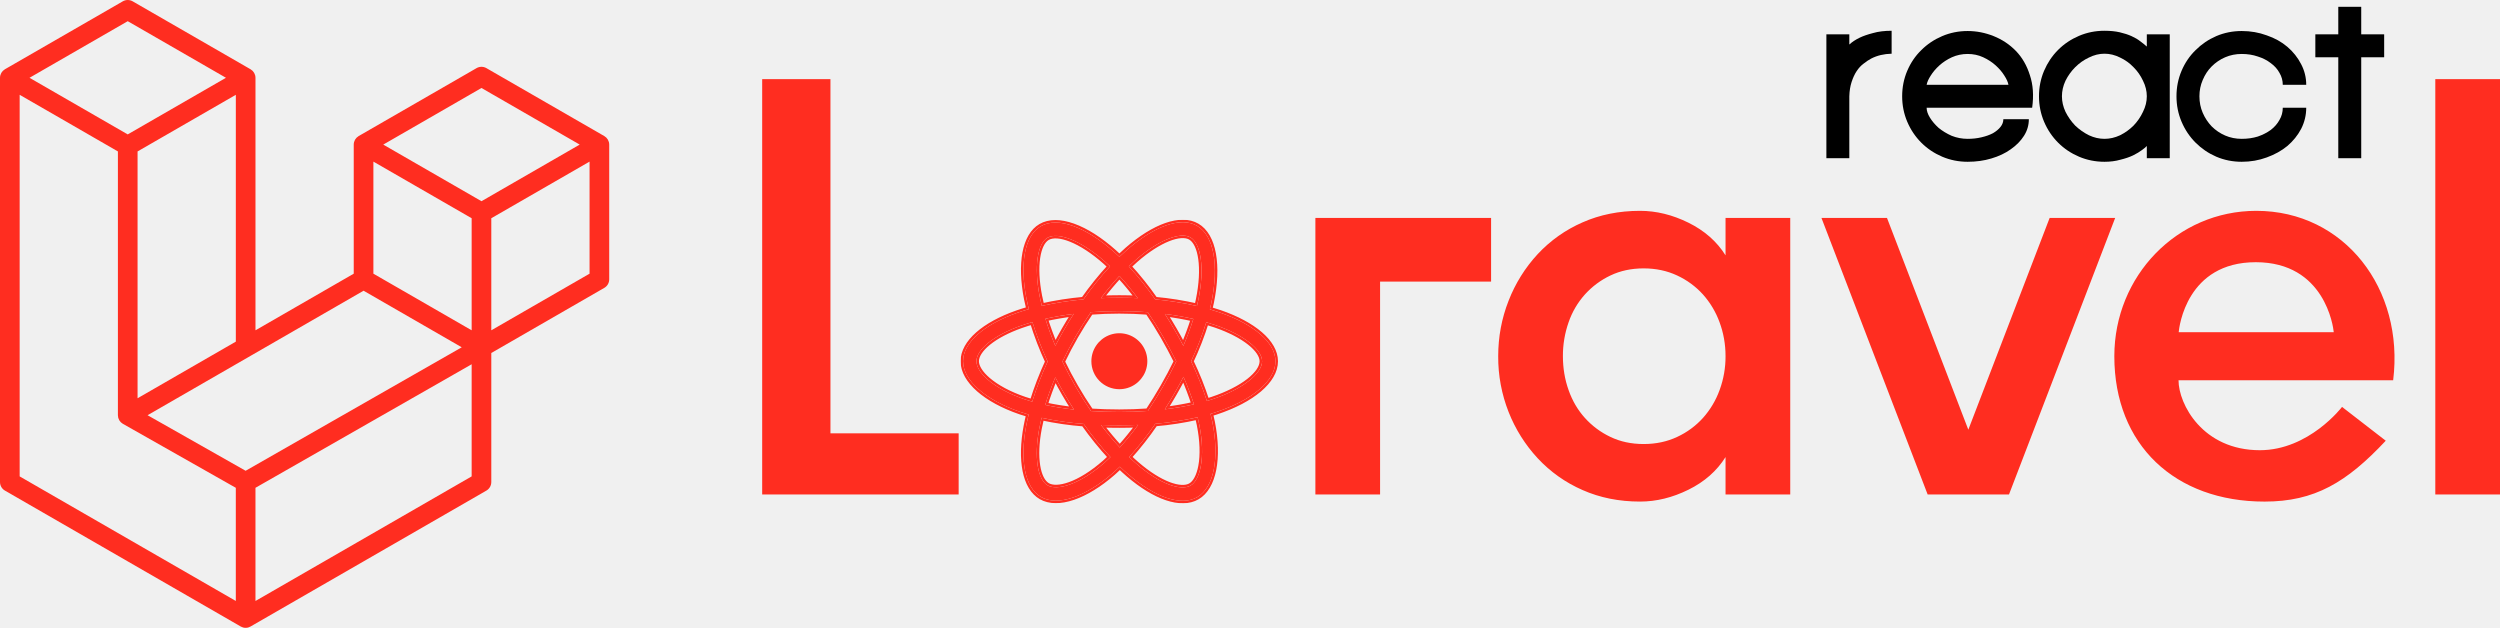
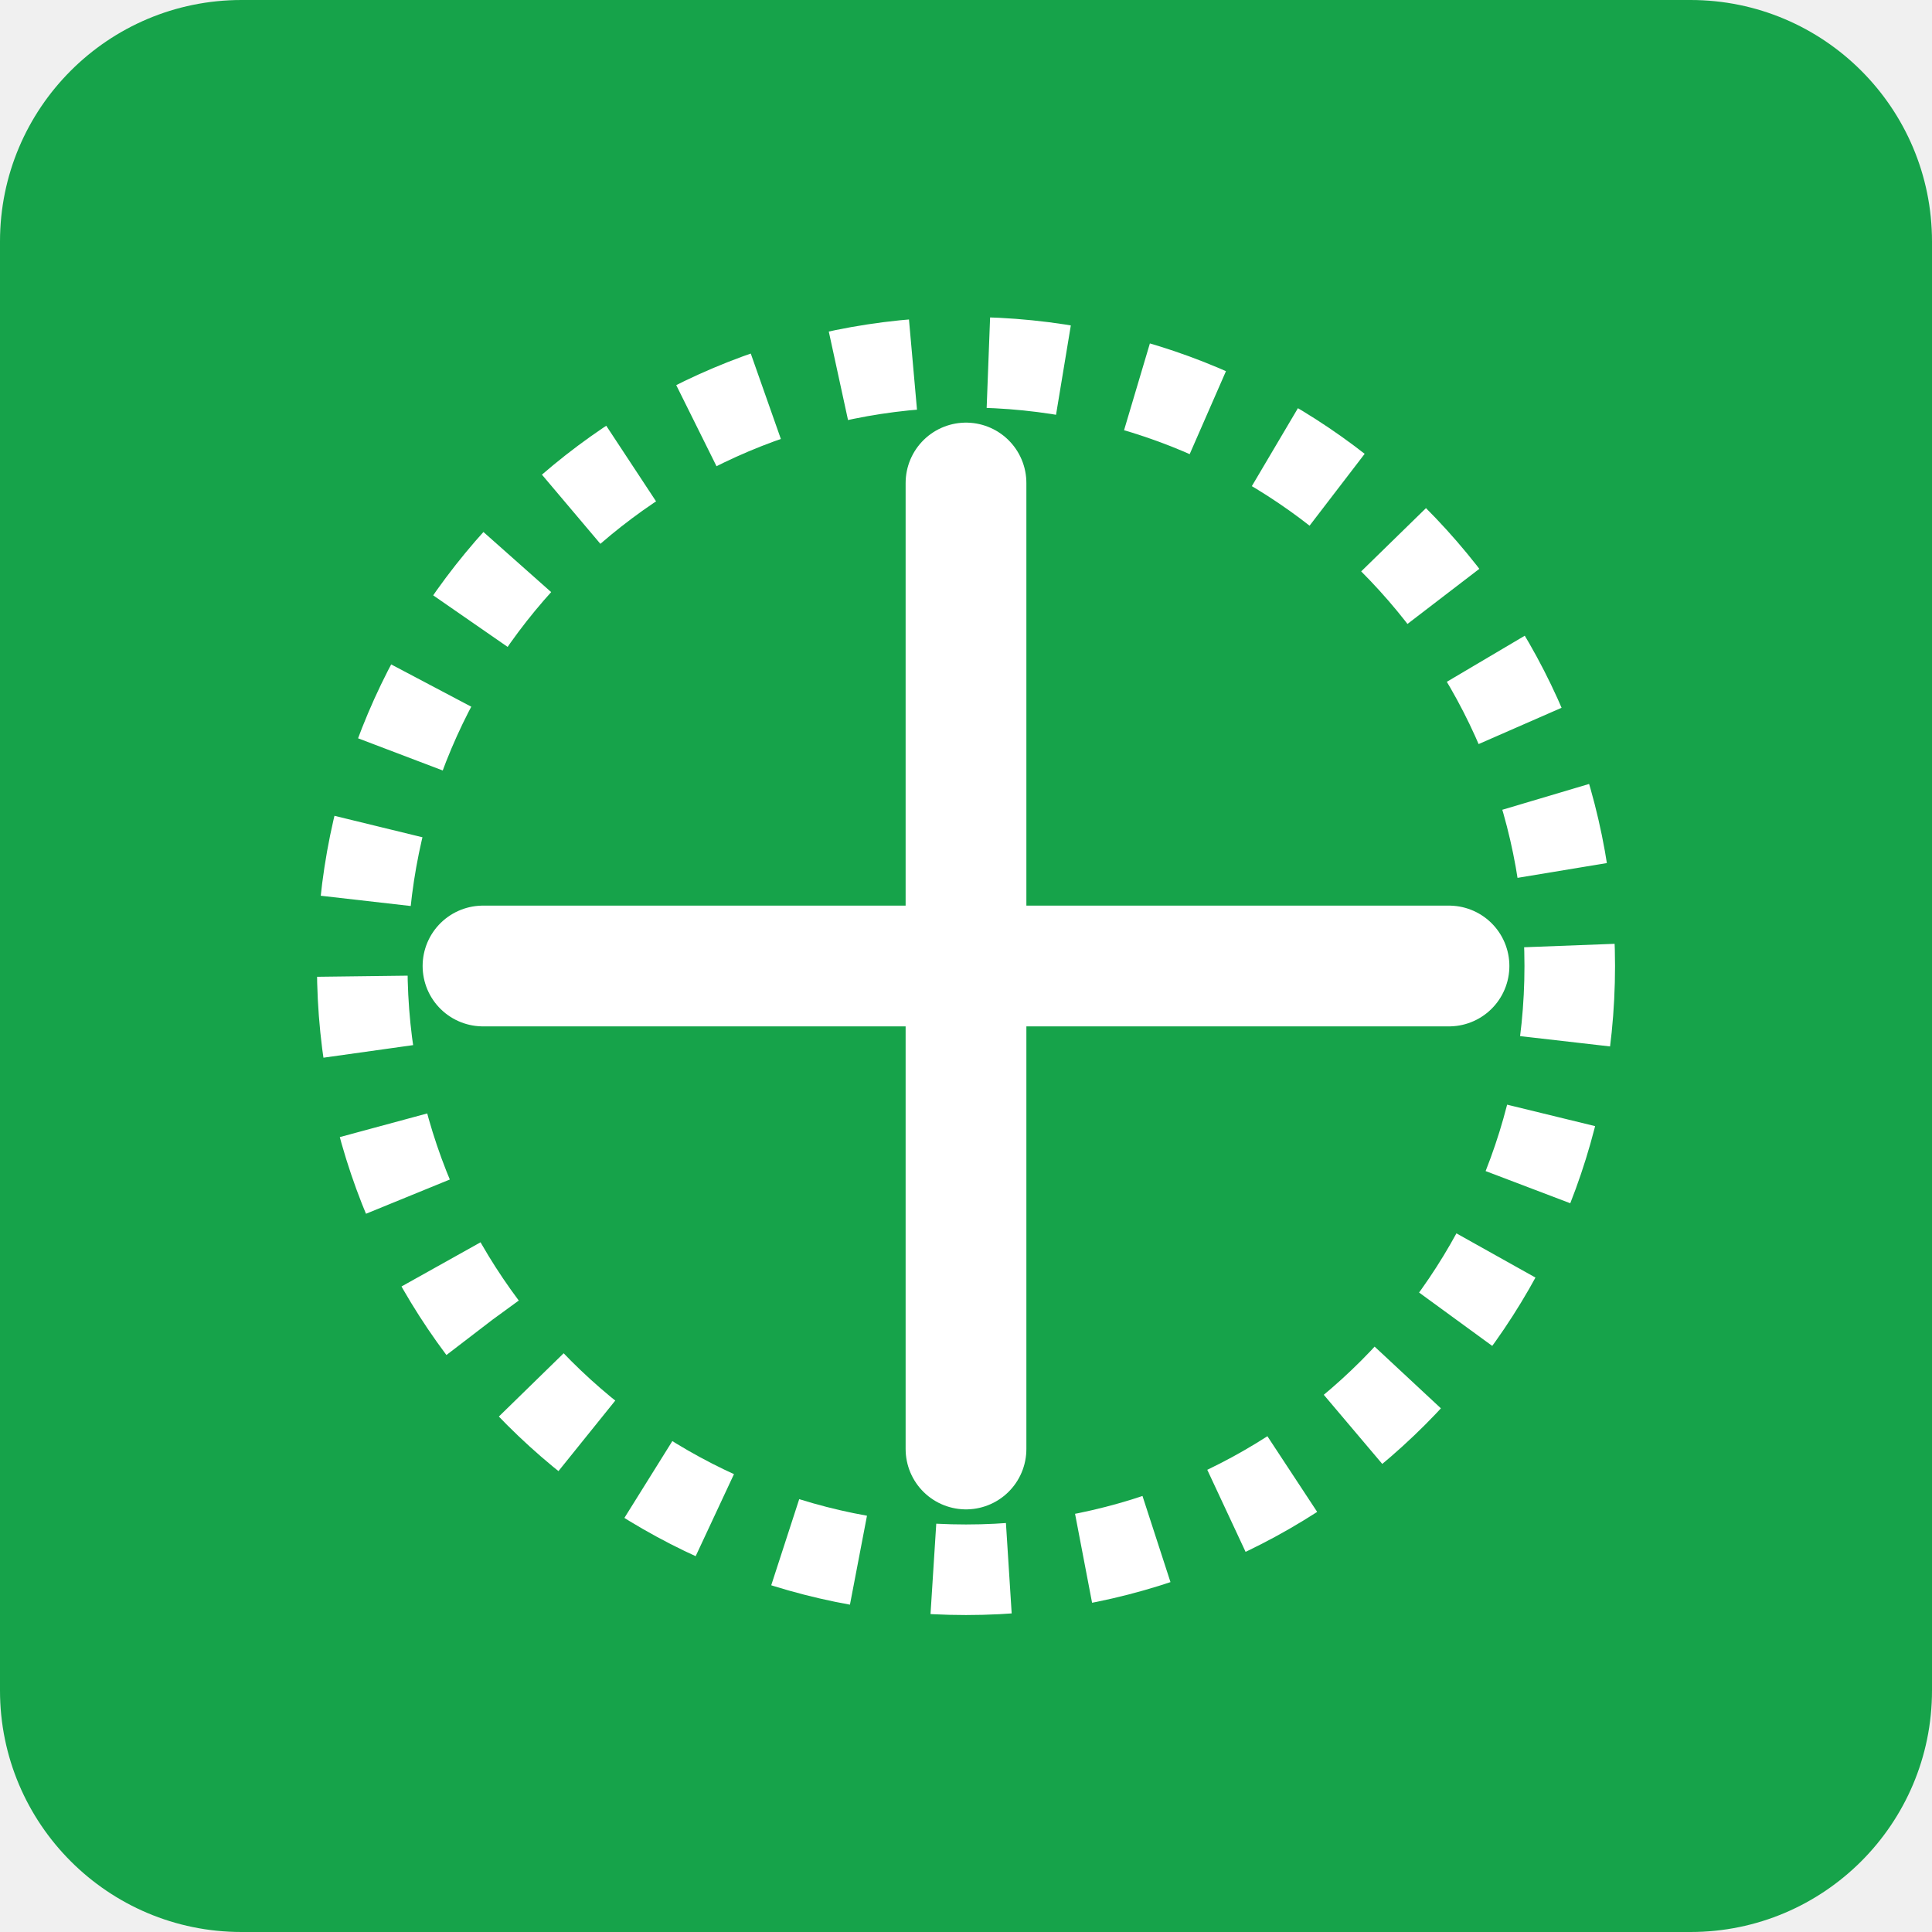
- <svg xmlns="http://www.w3.org/2000/svg" width="1991" height="500" viewBox="0 0 1991 500" fill="none">
-   <mask id="path-1-outside-1_1_7" maskUnits="userSpaceOnUse" x="765" y="175" width="253" height="226" fill="black">
-     <rect fill="white" x="765" y="175" width="253" height="226" />
-     <path d="M971.537 248.894C968.887 247.988 966.217 247.145 963.529 246.365C963.975 244.551 964.386 242.726 964.763 240.892C970.827 211.403 966.862 187.646 953.33 179.825C940.374 172.321 919.125 180.141 897.69 198.84C895.582 200.685 893.518 202.585 891.496 204.541C890.149 203.242 888.767 201.97 887.35 200.727C864.884 180.732 842.365 172.31 828.849 180.157C815.893 187.677 812.042 210.009 817.499 237.958C818.045 240.722 818.658 243.474 819.339 246.214C816.152 247.121 813.073 248.09 810.13 249.117C783.823 258.316 767 272.739 767 287.696C767 303.15 785.056 318.646 812.488 328.042C814.713 328.799 816.959 329.502 819.225 330.152C818.489 333.085 817.838 336.051 817.271 339.05C812.089 366.518 816.131 388.321 829.062 395.795C842.417 403.511 864.822 395.582 886.661 376.458C888.389 374.945 890.116 373.347 891.844 371.664C894.027 373.775 896.273 375.824 898.581 377.811C919.726 396.043 940.607 403.408 953.517 395.914C966.862 388.171 971.2 364.746 965.566 336.246C965.134 334.07 964.637 331.848 964.074 329.582C965.649 329.115 967.192 328.633 968.702 328.136C997.206 318.667 1015.78 303.358 1015.78 287.711C1015.76 272.682 998.403 258.165 971.537 248.894ZM904.681 206.873C923.043 190.854 940.208 184.531 948.033 189.05C956.362 193.865 959.601 213.279 954.367 238.741C954.021 240.399 953.648 242.053 953.247 243.701C942.289 241.208 931.177 239.449 919.985 238.435C913.577 229.204 906.553 220.417 898.959 212.133C900.818 210.33 902.722 208.576 904.671 206.873H904.681ZM840.453 300.476C842.702 304.829 845.053 309.129 847.507 313.376C850.005 317.708 852.608 321.977 855.317 326.182C847.616 325.345 839.963 324.111 832.389 322.487C834.586 315.376 837.292 307.991 840.453 300.476ZM840.453 275.429C837.343 268.074 834.711 260.84 832.55 253.853C839.65 252.262 847.216 250.962 855.104 249.977C852.461 254.102 849.918 258.288 847.475 262.534C845.033 266.781 842.687 271.079 840.437 275.429H840.453ZM846.102 287.955C849.377 281.124 852.905 274.425 856.685 267.857C860.461 261.292 864.481 254.878 868.745 248.614C876.146 248.054 883.733 247.759 891.398 247.759C899.063 247.759 906.697 248.054 914.093 248.619C918.311 254.869 922.307 261.261 926.08 267.795C929.853 274.328 933.427 280.996 936.803 287.799C933.472 294.654 929.906 301.381 926.106 307.981C922.336 314.545 918.363 320.978 914.186 327.281C906.801 327.799 899.156 328.084 891.382 328.084C883.609 328.084 876.109 327.84 868.859 327.369C864.564 321.084 860.511 314.642 856.7 308.043C852.89 301.444 849.352 294.748 846.087 287.955H846.102ZM935.305 313.303C937.81 308.957 940.215 304.553 942.519 300.093C945.678 307.255 948.467 314.576 950.874 322.025C943.21 323.751 935.462 325.074 927.661 325.99C930.293 321.813 932.842 317.584 935.305 313.303ZM942.416 275.434C940.121 271.063 937.736 266.744 935.258 262.477C932.84 258.269 930.319 254.113 927.697 250.008C935.632 251.013 943.245 252.35 950.381 253.983C948.087 261.262 945.428 268.421 942.416 275.434ZM891.502 219.747C896.677 225.401 901.563 231.314 906.143 237.461C896.347 236.994 886.545 236.994 876.736 237.461C881.572 231.066 886.521 225.131 891.502 219.747ZM834.198 189.366C842.521 184.536 860.924 191.439 880.323 208.682C881.561 209.786 882.81 210.941 884.054 212.139C876.422 220.421 869.348 229.201 862.878 238.42C851.711 239.426 840.621 241.157 829.678 243.602C829.046 241.059 828.476 238.499 827.968 235.922C823.278 211.962 826.382 193.901 834.198 189.366ZM822.065 319.89C819.992 319.299 817.945 318.658 815.924 317.967C803.796 313.821 793.779 308.411 786.901 302.518C780.744 297.237 777.624 291.966 777.624 287.696C777.624 278.621 791.13 267.043 813.654 259.191C816.483 258.207 819.337 257.307 822.215 256.491C825.561 267.242 829.612 277.759 834.343 287.976C829.555 298.333 825.454 308.994 822.065 319.89ZM879.659 368.436C870.004 376.894 860.333 382.89 851.808 385.911C844.148 388.622 838.048 388.7 834.363 386.569C826.517 382.035 823.252 364.523 827.704 341.035C828.232 338.271 828.837 335.507 829.518 332.743C840.57 335.124 851.771 336.75 863.044 337.609C869.577 346.876 876.71 355.706 884.396 364.041C882.852 365.559 881.271 367.021 879.659 368.436ZM891.797 356.402C886.76 350.955 881.732 344.927 876.83 338.449C881.594 338.636 886.445 338.729 891.382 338.729C896.451 338.729 901.468 338.62 906.412 338.397C901.849 344.643 896.971 350.652 891.797 356.402ZM956.331 371.219C954.849 379.221 951.869 384.559 948.184 386.694C940.342 391.244 923.577 385.331 905.5 369.736C903.427 367.954 901.354 366.041 899.244 364.036C906.781 355.668 913.747 346.803 920.094 337.501C931.429 336.54 942.685 334.8 953.781 332.292C954.289 334.344 954.738 336.355 955.128 338.325C957.621 350.918 957.979 362.31 956.331 371.219ZM965.349 318.024C963.991 318.475 962.591 318.911 961.171 319.336C957.692 308.535 953.483 297.983 948.572 287.753C953.299 277.659 957.343 267.26 960.679 256.626C963.224 257.367 965.696 258.145 968.075 258.969C991.096 266.908 1005.14 278.663 1005.14 287.696C1005.14 297.335 989.971 309.846 965.349 318.024Z" />
-   </mask>
-   <path d="M971.537 248.894C968.887 247.988 966.217 247.145 963.529 246.365C963.975 244.551 964.386 242.726 964.763 240.892C970.827 211.403 966.862 187.646 953.33 179.825C940.374 172.321 919.125 180.141 897.69 198.84C895.582 200.685 893.518 202.585 891.496 204.541C890.149 203.242 888.767 201.97 887.35 200.727C864.884 180.732 842.365 172.31 828.849 180.157C815.893 187.677 812.042 210.009 817.499 237.958C818.045 240.722 818.658 243.474 819.339 246.214C816.152 247.121 813.073 248.09 810.13 249.117C783.823 258.316 767 272.739 767 287.696C767 303.15 785.056 318.646 812.488 328.042C814.713 328.799 816.959 329.502 819.225 330.152C818.489 333.085 817.838 336.051 817.271 339.05C812.089 366.518 816.131 388.321 829.062 395.795C842.417 403.511 864.822 395.582 886.661 376.458C888.389 374.945 890.116 373.347 891.844 371.664C894.027 373.775 896.273 375.824 898.581 377.811C919.726 396.043 940.607 403.408 953.517 395.914C966.862 388.171 971.2 364.746 965.566 336.246C965.134 334.07 964.637 331.848 964.074 329.582C965.649 329.115 967.192 328.633 968.702 328.136C997.206 318.667 1015.78 303.358 1015.78 287.711C1015.76 272.682 998.403 258.165 971.537 248.894ZM904.681 206.873C923.043 190.854 940.208 184.531 948.033 189.05C956.362 193.865 959.601 213.279 954.367 238.741C954.021 240.399 953.648 242.053 953.247 243.701C942.289 241.208 931.177 239.449 919.985 238.435C913.577 229.204 906.553 220.417 898.959 212.133C900.818 210.33 902.722 208.576 904.671 206.873H904.681ZM840.453 300.476C842.702 304.829 845.053 309.129 847.507 313.376C850.005 317.708 852.608 321.977 855.317 326.182C847.616 325.345 839.963 324.111 832.389 322.487C834.586 315.376 837.292 307.991 840.453 300.476ZM840.453 275.429C837.343 268.074 834.711 260.84 832.55 253.853C839.65 252.262 847.216 250.962 855.104 249.977C852.461 254.102 849.918 258.288 847.475 262.534C845.033 266.781 842.687 271.079 840.437 275.429H840.453ZM846.102 287.955C849.377 281.124 852.905 274.425 856.685 267.857C860.461 261.292 864.481 254.878 868.745 248.614C876.146 248.054 883.733 247.759 891.398 247.759C899.063 247.759 906.697 248.054 914.093 248.619C918.311 254.869 922.307 261.261 926.08 267.795C929.853 274.328 933.427 280.996 936.803 287.799C933.472 294.654 929.906 301.381 926.106 307.981C922.336 314.545 918.363 320.978 914.186 327.281C906.801 327.799 899.156 328.084 891.382 328.084C883.609 328.084 876.109 327.84 868.859 327.369C864.564 321.084 860.511 314.642 856.7 308.043C852.89 301.444 849.352 294.748 846.087 287.955H846.102ZM935.305 313.303C937.81 308.957 940.215 304.553 942.519 300.093C945.678 307.255 948.467 314.576 950.874 322.025C943.21 323.751 935.462 325.074 927.661 325.99C930.293 321.813 932.842 317.584 935.305 313.303ZM942.416 275.434C940.121 271.063 937.736 266.744 935.258 262.477C932.84 258.269 930.319 254.113 927.697 250.008C935.632 251.013 943.245 252.35 950.381 253.983C948.087 261.262 945.428 268.421 942.416 275.434ZM891.502 219.747C896.677 225.401 901.563 231.314 906.143 237.461C896.347 236.994 886.545 236.994 876.736 237.461C881.572 231.066 886.521 225.131 891.502 219.747ZM834.198 189.366C842.521 184.536 860.924 191.439 880.323 208.682C881.561 209.786 882.81 210.941 884.054 212.139C876.422 220.421 869.348 229.201 862.878 238.42C851.711 239.426 840.621 241.157 829.678 243.602C829.046 241.059 828.476 238.499 827.968 235.922C823.278 211.962 826.382 193.901 834.198 189.366ZM822.065 319.89C819.992 319.299 817.945 318.658 815.924 317.967C803.796 313.821 793.779 308.411 786.901 302.518C780.744 297.237 777.624 291.966 777.624 287.696C777.624 278.621 791.13 267.043 813.654 259.191C816.483 258.207 819.337 257.307 822.215 256.491C825.561 267.242 829.612 277.759 834.343 287.976C829.555 298.333 825.454 308.994 822.065 319.89ZM879.659 368.436C870.004 376.894 860.333 382.89 851.808 385.911C844.148 388.622 838.048 388.7 834.363 386.569C826.517 382.035 823.252 364.523 827.704 341.035C828.232 338.271 828.837 335.507 829.518 332.743C840.57 335.124 851.771 336.75 863.044 337.609C869.577 346.876 876.71 355.706 884.396 364.041C882.852 365.559 881.271 367.021 879.659 368.436ZM891.797 356.402C886.76 350.955 881.732 344.927 876.83 338.449C881.594 338.636 886.445 338.729 891.382 338.729C896.451 338.729 901.468 338.62 906.412 338.397C901.849 344.643 896.971 350.652 891.797 356.402ZM956.331 371.219C954.849 379.221 951.869 384.559 948.184 386.694C940.342 391.244 923.577 385.331 905.5 369.736C903.427 367.954 901.354 366.041 899.244 364.036C906.781 355.668 913.747 346.803 920.094 337.501C931.429 336.54 942.685 334.8 953.781 332.292C954.289 334.344 954.738 336.355 955.128 338.325C957.621 350.918 957.979 362.31 956.331 371.219ZM965.349 318.024C963.991 318.475 962.591 318.911 961.171 319.336C957.692 308.535 953.483 297.983 948.572 287.753C953.299 277.659 957.343 267.26 960.679 256.626C963.224 257.367 965.696 258.145 968.075 258.969C991.096 266.908 1005.14 278.663 1005.14 287.696C1005.14 297.335 989.971 309.846 965.349 318.024Z" fill="#FF2D20" />
-   <path d="M971.537 248.894C968.887 247.988 966.217 247.145 963.529 246.365C963.975 244.551 964.386 242.726 964.763 240.892C970.827 211.403 966.862 187.646 953.33 179.825C940.374 172.321 919.125 180.141 897.69 198.84C895.582 200.685 893.518 202.585 891.496 204.541C890.149 203.242 888.767 201.97 887.35 200.727C864.884 180.732 842.365 172.31 828.849 180.157C815.893 187.677 812.042 210.009 817.499 237.958C818.045 240.722 818.658 243.474 819.339 246.214C816.152 247.121 813.073 248.09 810.13 249.117C783.823 258.316 767 272.739 767 287.696C767 303.15 785.056 318.646 812.488 328.042C814.713 328.799 816.959 329.502 819.225 330.152C818.489 333.085 817.838 336.051 817.271 339.05C812.089 366.518 816.131 388.321 829.062 395.795C842.417 403.511 864.822 395.582 886.661 376.458C888.389 374.945 890.116 373.347 891.844 371.664C894.027 373.775 896.273 375.824 898.581 377.811C919.726 396.043 940.607 403.408 953.517 395.914C966.862 388.171 971.2 364.746 965.566 336.246C965.134 334.07 964.637 331.848 964.074 329.582C965.649 329.115 967.192 328.633 968.702 328.136C997.206 318.667 1015.78 303.358 1015.78 287.711C1015.76 272.682 998.403 258.165 971.537 248.894ZM904.681 206.873C923.043 190.854 940.208 184.531 948.033 189.05C956.362 193.865 959.601 213.279 954.367 238.741C954.021 240.399 953.648 242.053 953.247 243.701C942.289 241.208 931.177 239.449 919.985 238.435C913.577 229.204 906.553 220.417 898.959 212.133C900.818 210.33 902.722 208.576 904.671 206.873H904.681ZM840.453 300.476C842.702 304.829 845.053 309.129 847.507 313.376C850.005 317.708 852.608 321.977 855.317 326.182C847.616 325.345 839.963 324.111 832.389 322.487C834.586 315.376 837.292 307.991 840.453 300.476ZM840.453 275.429C837.343 268.074 834.711 260.84 832.55 253.853C839.65 252.262 847.216 250.962 855.104 249.977C852.461 254.102 849.918 258.288 847.475 262.534C845.033 266.781 842.687 271.079 840.437 275.429H840.453ZM846.102 287.955C849.377 281.124 852.905 274.425 856.685 267.857C860.461 261.292 864.481 254.878 868.745 248.614C876.146 248.054 883.733 247.759 891.398 247.759C899.063 247.759 906.697 248.054 914.093 248.619C918.311 254.869 922.307 261.261 926.08 267.795C929.853 274.328 933.427 280.996 936.803 287.799C933.472 294.654 929.906 301.381 926.106 307.981C922.336 314.545 918.363 320.978 914.186 327.281C906.801 327.799 899.156 328.084 891.382 328.084C883.609 328.084 876.109 327.84 868.859 327.369C864.564 321.084 860.511 314.642 856.7 308.043C852.89 301.444 849.352 294.748 846.087 287.955H846.102ZM935.305 313.303C937.81 308.957 940.215 304.553 942.519 300.093C945.678 307.255 948.467 314.576 950.874 322.025C943.21 323.751 935.462 325.074 927.661 325.99C930.293 321.813 932.842 317.584 935.305 313.303ZM942.416 275.434C940.121 271.063 937.736 266.744 935.258 262.477C932.84 258.269 930.319 254.113 927.697 250.008C935.632 251.013 943.245 252.35 950.381 253.983C948.087 261.262 945.428 268.421 942.416 275.434ZM891.502 219.747C896.677 225.401 901.563 231.314 906.143 237.461C896.347 236.994 886.545 236.994 876.736 237.461C881.572 231.066 886.521 225.131 891.502 219.747ZM834.198 189.366C842.521 184.536 860.924 191.439 880.323 208.682C881.561 209.786 882.81 210.941 884.054 212.139C876.422 220.421 869.348 229.201 862.878 238.42C851.711 239.426 840.621 241.157 829.678 243.602C829.046 241.059 828.476 238.499 827.968 235.922C823.278 211.962 826.382 193.901 834.198 189.366ZM822.065 319.89C819.992 319.299 817.945 318.658 815.924 317.967C803.796 313.821 793.779 308.411 786.901 302.518C780.744 297.237 777.624 291.966 777.624 287.696C777.624 278.621 791.13 267.043 813.654 259.191C816.483 258.207 819.337 257.307 822.215 256.491C825.561 267.242 829.612 277.759 834.343 287.976C829.555 298.333 825.454 308.994 822.065 319.89ZM879.659 368.436C870.004 376.894 860.333 382.89 851.808 385.911C844.148 388.622 838.048 388.7 834.363 386.569C826.517 382.035 823.252 364.523 827.704 341.035C828.232 338.271 828.837 335.507 829.518 332.743C840.57 335.124 851.771 336.75 863.044 337.609C869.577 346.876 876.71 355.706 884.396 364.041C882.852 365.559 881.271 367.021 879.659 368.436ZM891.797 356.402C886.76 350.955 881.732 344.927 876.83 338.449C881.594 338.636 886.445 338.729 891.382 338.729C896.451 338.729 901.468 338.62 906.412 338.397C901.849 344.643 896.971 350.652 891.797 356.402ZM956.331 371.219C954.849 379.221 951.869 384.559 948.184 386.694C940.342 391.244 923.577 385.331 905.5 369.736C903.427 367.954 901.354 366.041 899.244 364.036C906.781 355.668 913.747 346.803 920.094 337.501C931.429 336.54 942.685 334.8 953.781 332.292C954.289 334.344 954.738 336.355 955.128 338.325C957.621 350.918 957.979 362.31 956.331 371.219ZM965.349 318.024C963.991 318.475 962.591 318.911 961.171 319.336C957.692 308.535 953.483 297.983 948.572 287.753C953.299 277.659 957.343 267.26 960.679 256.626C963.224 257.367 965.696 258.145 968.075 258.969C991.096 266.908 1005.14 278.663 1005.14 287.696C1005.14 297.335 989.971 309.846 965.349 318.024Z" stroke="#FF2D20" stroke-width="4" mask="url(#path-1-outside-1_1_7)" />
-   <path d="M891.382 309.96C895.793 309.974 900.109 308.679 903.783 306.24C907.457 303.8 910.325 300.324 912.023 296.253C913.721 292.182 914.172 287.699 913.321 283.372C912.469 279.044 910.352 275.066 907.239 271.943C904.125 268.819 900.154 266.689 895.829 265.823C891.504 264.957 887.02 265.394 882.944 267.079C878.867 268.764 875.383 271.62 872.931 275.286C870.479 278.953 869.17 283.264 869.17 287.675C869.164 290.597 869.733 293.492 870.847 296.193C871.96 298.895 873.595 301.351 875.658 303.421C877.72 305.49 880.171 307.133 882.869 308.255C885.567 309.377 888.46 309.957 891.382 309.96Z" fill="#FF2D20" />
-   <path fill-rule="evenodd" clip-rule="evenodd" d="M484.904 113.113C485.084 113.78 485.176 114.467 485.178 115.157V222.481C485.178 223.859 484.815 225.212 484.125 226.404C483.435 227.596 482.443 228.584 481.25 229.27L391.267 281.132V383.926C391.267 386.724 389.782 389.306 387.359 390.715L199.527 498.958C199.097 499.202 198.628 499.359 198.159 499.525C197.984 499.584 197.817 499.691 197.632 499.74C196.319 500.087 194.939 500.087 193.626 499.74C193.411 499.682 193.215 499.564 193.01 499.486C192.58 499.33 192.131 499.193 191.72 498.958L3.928 390.715C2.735 390.029 1.744 389.04 1.054 387.848C0.365 386.656 0.001 385.304 0 383.926L0 61.955C0 61.251 0.098 60.566 0.274 59.901C0.332 59.676 0.469 59.471 0.547 59.246C0.694 58.835 0.831 58.414 1.046 58.033C1.192 57.779 1.407 57.573 1.583 57.338C1.808 57.025 2.013 56.703 2.277 56.429C2.501 56.204 2.795 56.038 3.049 55.842C3.332 55.607 3.586 55.353 3.908 55.167L97.819 1.045C99.008 0.36 100.356 0 101.728 0C103.099 0 104.447 0.36 105.636 1.045L199.537 55.167H199.557C199.869 55.363 200.133 55.607 200.417 55.832C200.671 56.028 200.954 56.204 201.179 56.419C201.452 56.703 201.648 57.025 201.882 57.338C202.048 57.573 202.273 57.779 202.41 58.033C202.635 58.424 202.762 58.835 202.918 59.246C202.996 59.471 203.133 59.676 203.192 59.911C203.371 60.578 203.463 61.265 203.465 61.955V263.055L281.713 217.952V115.148C281.713 114.463 281.81 113.768 281.986 113.113C282.055 112.878 282.182 112.673 282.26 112.448C282.416 112.037 282.553 111.617 282.768 111.235C282.915 110.981 283.13 110.775 283.296 110.541C283.53 110.228 283.726 109.905 283.999 109.631C284.224 109.406 284.507 109.24 284.761 109.044C285.054 108.809 285.309 108.555 285.621 108.369L379.542 54.248C380.73 53.562 382.078 53.201 383.45 53.201C384.822 53.201 386.17 53.562 387.359 54.248L481.26 108.369C481.592 108.565 481.846 108.809 482.139 109.034C482.383 109.23 482.667 109.406 482.891 109.621C483.165 109.905 483.36 110.228 483.595 110.541C483.771 110.775 483.986 110.981 484.123 111.235C484.347 111.617 484.474 112.037 484.631 112.448C484.719 112.673 484.846 112.878 484.904 113.113ZM469.524 217.952V128.705L436.664 147.642L391.267 173.808V263.055L469.534 217.952H469.524ZM375.623 379.397V290.091L330.969 315.621L203.455 388.475V478.622L375.623 379.397ZM15.653 75.503V379.397L187.802 478.612V388.485L97.868 337.532L97.839 337.513L97.8 337.493C97.497 337.317 97.243 337.063 96.959 336.847C96.715 336.652 96.432 336.495 96.217 336.28L96.197 336.251C95.943 336.006 95.767 335.703 95.552 335.429C95.357 335.165 95.122 334.94 94.966 334.666L94.956 334.637C94.78 334.343 94.673 333.991 94.546 333.659C94.419 333.365 94.253 333.091 94.175 332.778C94.077 332.407 94.057 332.006 94.018 331.624C93.979 331.331 93.901 331.037 93.901 330.744V120.606L48.514 94.43L15.653 75.503ZM101.737 16.872L23.5 61.955L101.718 107.039L179.946 61.946L101.718 16.872H101.737ZM142.425 298.23L187.812 272.074V75.503L154.951 94.44L109.554 120.606V317.177L142.425 298.23ZM383.45 70.074L305.222 115.157L383.45 160.241L461.668 115.148L383.45 70.074ZM375.623 173.808L330.227 147.642L297.366 128.705V217.952L342.753 244.108L375.623 263.055V173.808ZM195.619 374.927L310.362 309.351L367.719 276.583L289.549 231.529L199.547 283.401L117.518 330.675L195.619 374.927Z" fill="#FF2D20" />
-   <path fill-rule="evenodd" clip-rule="evenodd" d="M661.371 63V345.115H763.474V393.787H607V63H661.371ZM1047.57 393.787V173.576H1187.5V224.268H1099.09V393.811H1047.57V393.787ZM1374.22 203.347V173.576H1425.75V393.799H1374.22V364.016C1367.29 375.045 1357.45 383.712 1344.68 390.004C1331.92 396.308 1319.08 399.454 1306.15 399.454C1289.45 399.454 1274.17 396.394 1260.3 390.249C1246.79 384.36 1234.64 375.751 1224.61 364.958C1214.66 354.224 1206.81 341.728 1201.45 328.112C1195.88 313.965 1193.07 298.88 1193.17 283.675C1193.17 268.251 1195.93 253.513 1201.45 239.484C1206.77 225.777 1214.62 213.193 1224.6 202.393C1234.64 191.605 1246.79 183 1260.3 177.114C1274.17 170.969 1289.45 167.909 1306.15 167.909C1319.07 167.909 1331.92 171.055 1344.68 177.359C1357.45 183.663 1367.29 192.318 1374.22 203.347ZM1369.5 310.619C1372.67 301.995 1374.27 292.875 1374.22 283.688C1374.22 274.225 1372.63 265.252 1369.5 256.757C1366.54 248.576 1362.06 241.035 1356.27 234.538C1350.5 228.166 1343.5 223.021 1335.7 219.408C1327.67 215.638 1318.75 213.74 1308.99 213.74C1299.22 213.74 1290.39 215.638 1282.52 219.408C1274.81 223.064 1267.9 228.206 1262.19 234.538C1256.42 241.001 1252 248.551 1249.2 256.744C1246.17 265.399 1244.65 274.508 1244.7 283.675C1244.7 293.126 1246.18 302.111 1249.2 310.606C1252.18 319.126 1256.52 326.52 1262.19 332.824C1267.9 339.159 1274.81 344.302 1282.52 347.955C1290.39 351.737 1299.22 353.623 1308.99 353.623C1318.75 353.623 1327.67 351.737 1335.7 347.955C1343.51 344.346 1350.5 339.2 1356.27 332.824C1362.06 326.332 1366.54 318.795 1369.5 310.619ZM1632.33 173.576H1684.52L1599.96 393.799H1535.18L1450.61 173.576H1502.8L1567.57 342.214L1632.33 173.576ZM1796.91 167.909C1867.06 167.909 1914.91 230.07 1905.92 302.821H1734.98C1734.98 321.819 1754.17 358.544 1799.74 358.544C1838.92 358.544 1865.19 324.084 1865.2 324.06L1900.01 350.991C1868.89 384.202 1843.4 399.467 1803.49 399.467C1732.19 399.467 1683.85 354.369 1683.85 283.688C1683.85 219.751 1733.82 167.909 1796.91 167.909ZM1735.11 264.542H1858.6C1858.22 260.307 1851.52 208.819 1796.49 208.819C1741.45 208.819 1735.51 260.307 1735.11 264.542ZM1939.47 393.787V63H1991V393.787H1939.47Z" fill="#FF2D20" />
-   <path d="M1472.8 35.462C1474.96 33.432 1477.74 31.605 1481.12 29.981C1483.96 28.628 1487.48 27.41 1491.68 26.327C1495.87 25.109 1500.81 24.5 1506.49 24.5V42.77C1500.4 42.905 1494.99 44.191 1490.25 46.627C1488.22 47.71 1486.19 49.063 1484.16 50.687C1482.13 52.176 1480.31 54.138 1478.68 56.574C1477.06 59.01 1475.71 61.92 1474.62 65.303C1473.54 68.551 1472.93 72.34 1472.8 76.671V126H1454.53V27.342H1472.8V35.462Z" fill="black" />
-   <path d="M1615.77 94.941C1615.77 99.678 1614.49 104.076 1611.91 108.136C1609.34 112.196 1605.82 115.782 1601.36 118.895C1597.03 122.008 1591.89 124.444 1585.93 126.203C1580.11 127.962 1573.82 128.842 1567.05 128.842C1559.88 128.842 1553.11 127.489 1546.75 124.782C1540.39 122.075 1534.84 118.354 1530.11 113.617C1525.37 108.88 1521.65 103.332 1518.94 96.971C1516.23 90.61 1514.88 83.844 1514.88 76.671C1514.88 69.498 1516.23 62.732 1518.94 56.371C1521.65 50.01 1525.37 44.529 1530.11 39.928C1534.84 35.191 1540.39 31.47 1546.75 28.763C1553.11 26.056 1559.88 24.703 1567.05 24.703C1574.09 24.703 1580.99 26.056 1587.76 28.763C1594.52 31.47 1600.41 35.394 1605.42 40.537C1610.43 45.68 1614.15 52.108 1616.58 59.822C1619.15 67.401 1619.76 76.062 1618.41 85.806H1534.37C1534.37 88.242 1535.25 90.881 1537.01 93.723C1538.77 96.565 1541.07 99.272 1543.91 101.843C1546.89 104.279 1550.34 106.377 1554.26 108.136C1558.32 109.76 1562.59 110.572 1567.05 110.572C1570.98 110.572 1574.63 110.166 1578.01 109.354C1581.53 108.542 1584.58 107.459 1587.15 106.106C1589.72 104.617 1591.75 102.926 1593.24 101.031C1594.73 99.136 1595.47 97.106 1595.47 94.941H1615.77ZM1599.53 67.536C1599.13 65.371 1598.04 62.935 1596.28 60.228C1594.52 57.386 1592.22 54.679 1589.38 52.108C1586.54 49.537 1583.22 47.371 1579.43 45.612C1575.65 43.853 1571.52 42.973 1567.05 42.973C1562.59 42.973 1558.39 43.853 1554.47 45.612C1550.68 47.371 1547.36 49.537 1544.52 52.108C1541.68 54.679 1539.38 57.386 1537.62 60.228C1535.86 62.935 1534.77 65.371 1534.37 67.536H1599.53Z" fill="black" />
-   <path d="M1709.72 126V116.256C1709.04 117.068 1707.76 118.151 1705.86 119.504C1704.1 120.857 1701.74 122.278 1698.76 123.767C1695.92 125.12 1692.53 126.271 1688.61 127.218C1684.82 128.301 1680.62 128.842 1676.02 128.842C1668.85 128.842 1662.08 127.489 1655.72 124.782C1649.36 122.075 1643.81 118.354 1639.08 113.617C1634.34 108.88 1630.62 103.332 1627.91 96.971C1625.21 90.61 1623.85 83.844 1623.85 76.671C1623.85 69.498 1625.21 62.732 1627.91 56.371C1630.62 50.01 1634.34 44.462 1639.08 39.725C1643.81 34.988 1649.36 31.267 1655.72 28.56C1662.08 25.853 1668.85 24.5 1676.02 24.5C1680.62 24.5 1684.68 24.906 1688.2 25.718C1691.72 26.53 1694.83 27.545 1697.54 28.763C1700.25 29.981 1702.55 31.334 1704.44 32.823C1706.47 34.312 1708.23 35.733 1709.72 37.086V27.342H1727.99V126H1709.72ZM1642.12 76.671C1642.12 80.866 1643.07 84.994 1644.96 89.054C1646.99 93.114 1649.57 96.768 1652.68 100.016C1655.93 103.129 1659.58 105.7 1663.64 107.73C1667.7 109.625 1671.83 110.572 1676.02 110.572C1680.22 110.572 1684.35 109.625 1688.41 107.73C1692.47 105.7 1696.05 103.129 1699.16 100.016C1702.28 96.768 1704.78 93.114 1706.68 89.054C1708.71 84.994 1709.72 80.866 1709.72 76.671C1709.72 72.476 1708.71 68.348 1706.68 64.288C1704.78 60.228 1702.28 56.642 1699.16 53.529C1696.05 50.281 1692.47 47.71 1688.41 45.815C1684.35 43.785 1680.22 42.77 1676.02 42.77C1671.83 42.77 1667.7 43.785 1663.64 45.815C1659.58 47.71 1655.93 50.281 1652.68 53.529C1649.57 56.642 1646.99 60.228 1644.96 64.288C1643.07 68.348 1642.12 72.476 1642.12 76.671Z" fill="black" />
-   <path d="M1836.68 85.806C1836.68 91.761 1835.32 97.377 1832.62 102.655C1829.91 107.798 1826.25 112.331 1821.65 116.256C1817.05 120.045 1811.57 123.09 1805.21 125.391C1798.98 127.692 1792.35 128.842 1785.32 128.842C1778.14 128.842 1771.38 127.489 1765.02 124.782C1758.79 122.075 1753.31 118.354 1748.57 113.617C1743.84 108.88 1740.11 103.332 1737.41 96.971C1734.7 90.61 1733.35 83.844 1733.35 76.671C1733.35 69.498 1734.7 62.732 1737.41 56.371C1740.11 50.01 1743.84 44.529 1748.57 39.928C1753.31 35.191 1758.79 31.47 1765.02 28.763C1771.38 26.056 1778.14 24.703 1785.32 24.703C1792.35 24.703 1798.98 25.853 1805.21 28.154C1811.57 30.319 1817.05 33.364 1821.65 37.289C1826.25 41.214 1829.91 45.815 1832.62 51.093C1835.32 56.236 1836.68 61.717 1836.68 67.536H1818C1818 64.153 1817.12 60.972 1815.36 57.995C1813.74 55.018 1811.44 52.446 1808.46 50.281C1805.48 47.98 1802.03 46.221 1798.11 45.003C1794.18 43.65 1789.92 42.973 1785.32 42.973C1780.58 42.973 1776.18 43.853 1772.12 45.612C1768.06 47.371 1764.47 49.807 1761.36 52.92C1758.38 55.897 1756.02 59.484 1754.26 63.679C1752.5 67.739 1751.62 72.07 1751.62 76.671C1751.62 81.408 1752.5 85.806 1754.26 89.866C1756.02 93.926 1758.38 97.512 1761.36 100.625C1764.47 103.738 1768.06 106.174 1772.12 107.933C1776.18 109.692 1780.58 110.572 1785.32 110.572C1789.92 110.572 1794.18 109.963 1798.11 108.745C1802.03 107.392 1805.48 105.632 1808.46 103.467C1811.44 101.166 1813.74 98.527 1815.36 95.55C1817.12 92.573 1818 89.325 1818 85.806H1836.68Z" fill="black" />
-   <path d="M1862.21 126V45.612H1843.94V27.342H1862.21V5.418H1880.48V27.342H1898.75V45.612H1880.48V126H1862.21Z" fill="black" />
+ <svg xmlns="http://www.w3.org/2000/svg" width="512" height="512" viewBox="0 0 512 512" fill="none">
+   <rect width="512" height="512" rx="64" fill="#16a34a" />
+   <path d="M256 128V384" stroke="white" stroke-width="32" stroke-linecap="round" />
+   <path d="M128 256H384" stroke="white" stroke-width="32" stroke-linecap="round" />
+   <circle cx="256" cy="256" r="160" stroke="white" stroke-width="24" stroke-dasharray="20 20" fill="none" />
</svg>
